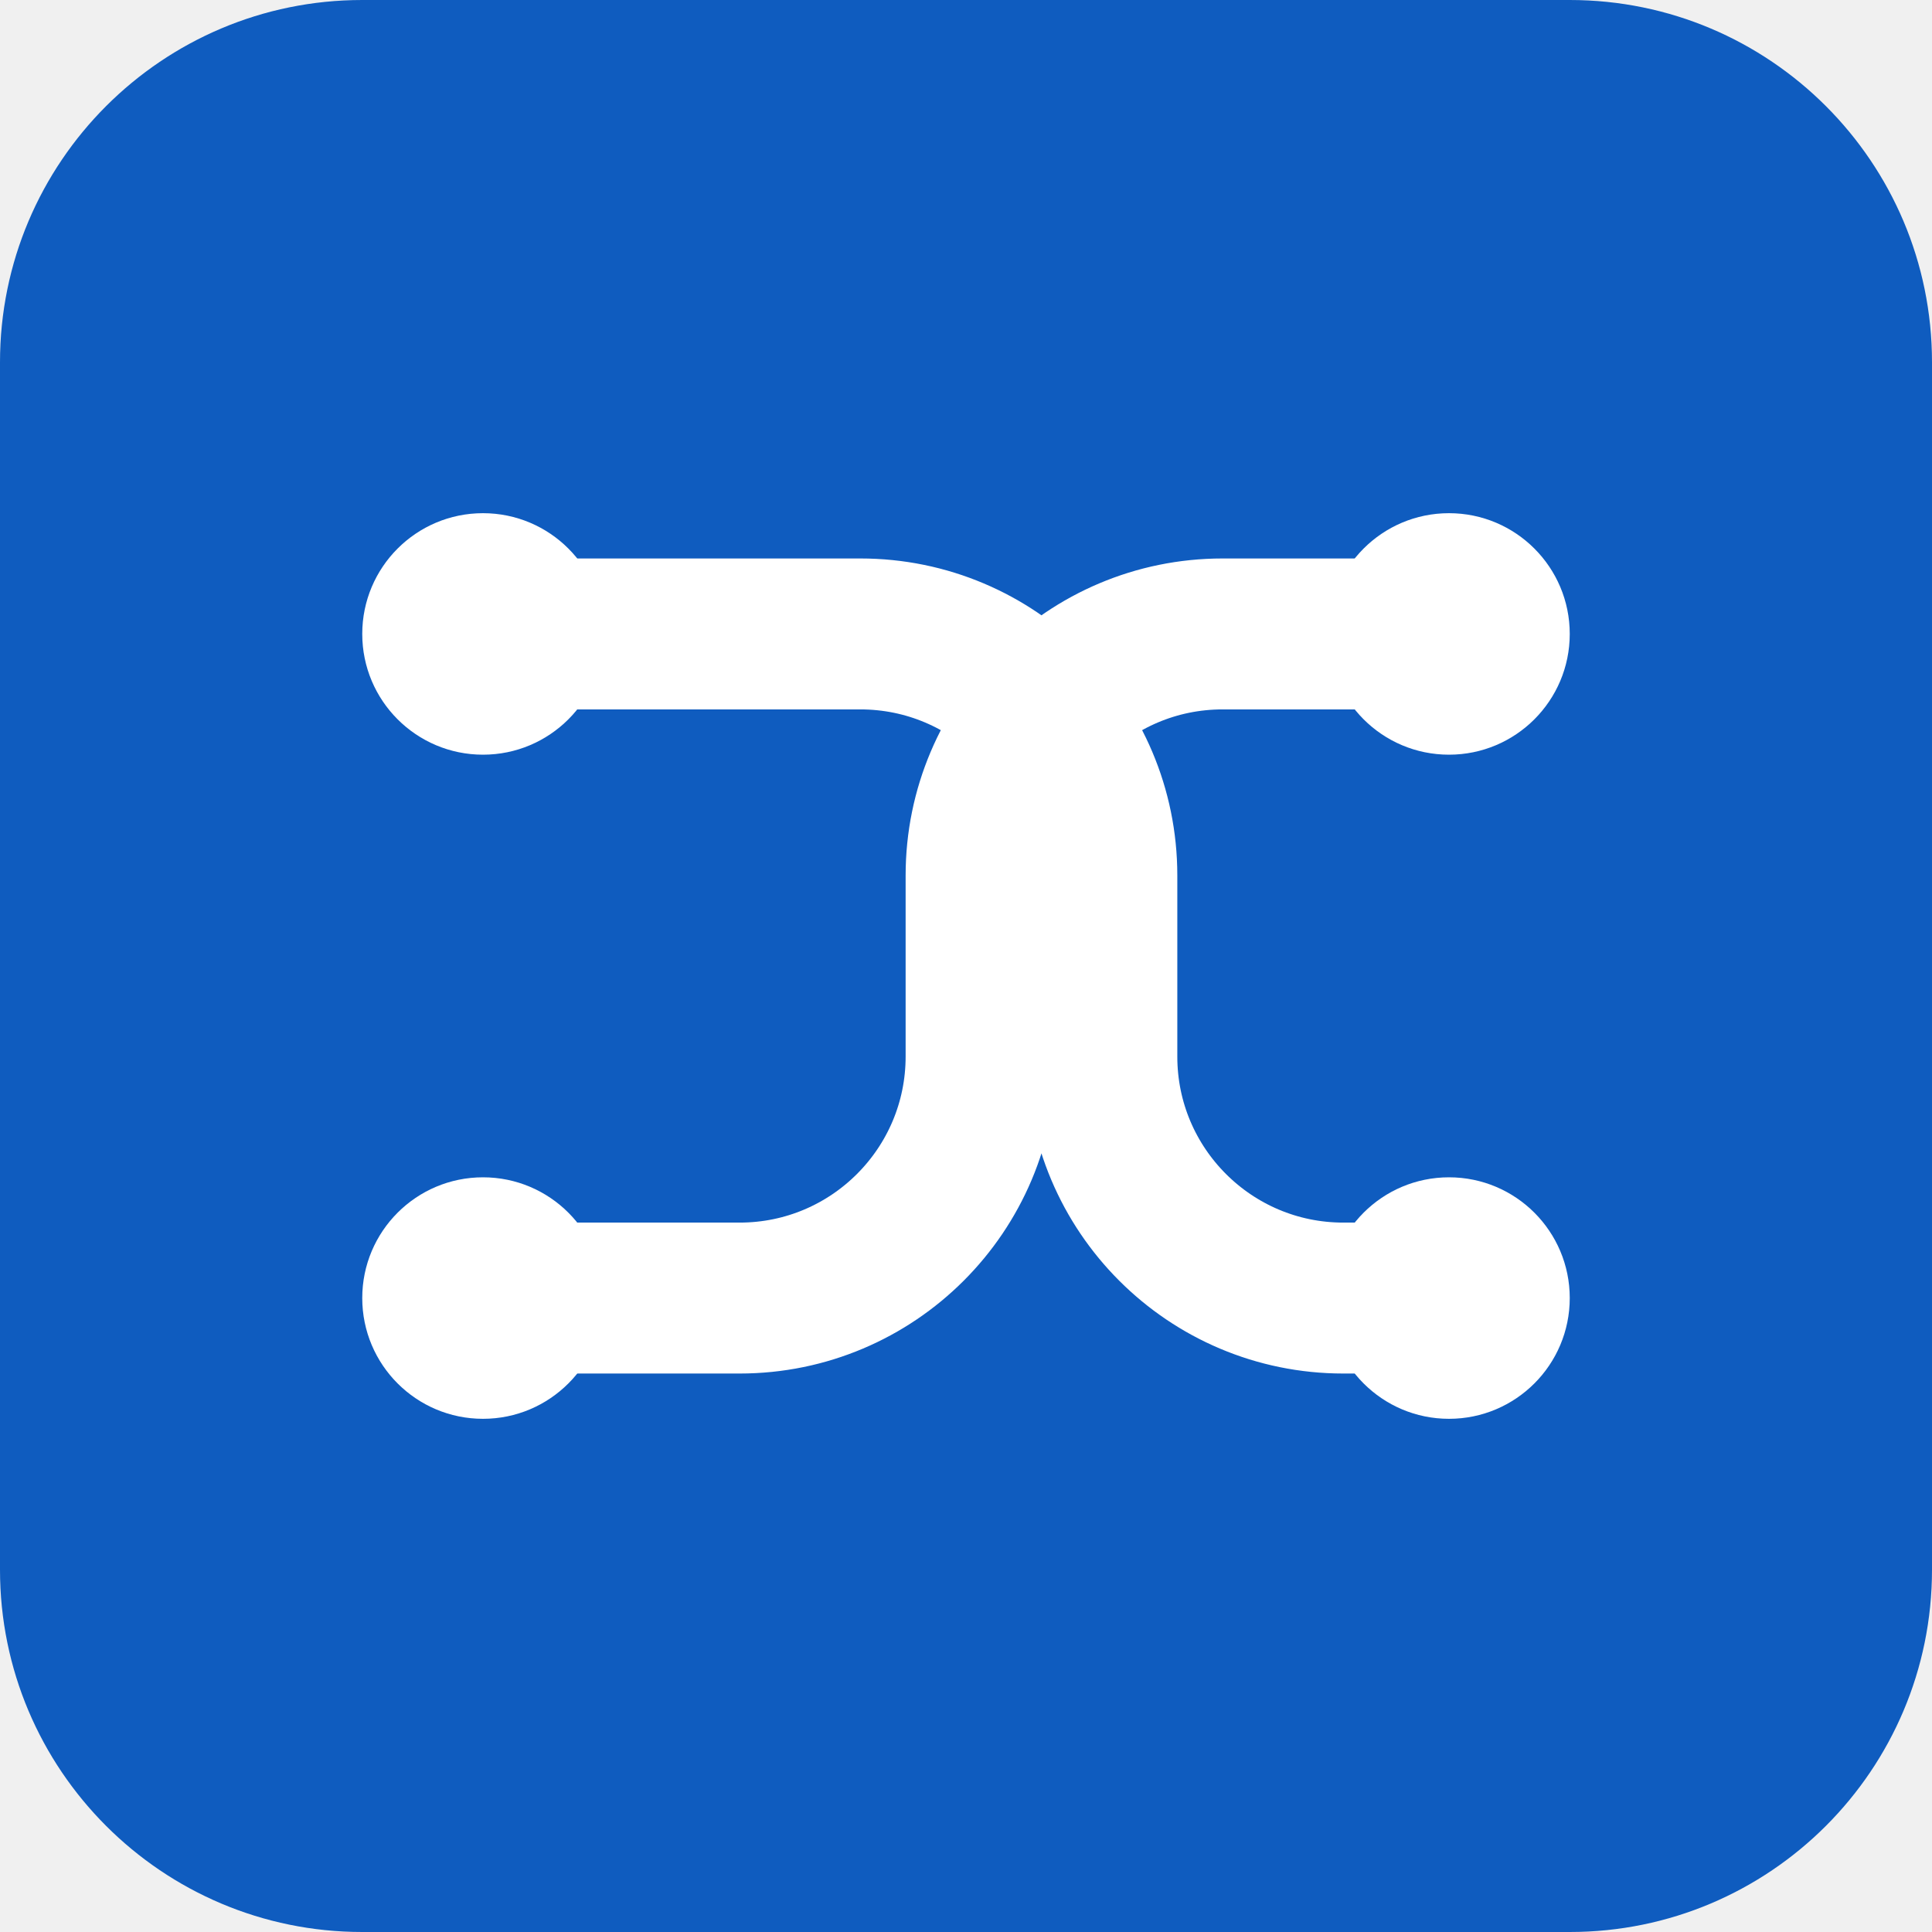
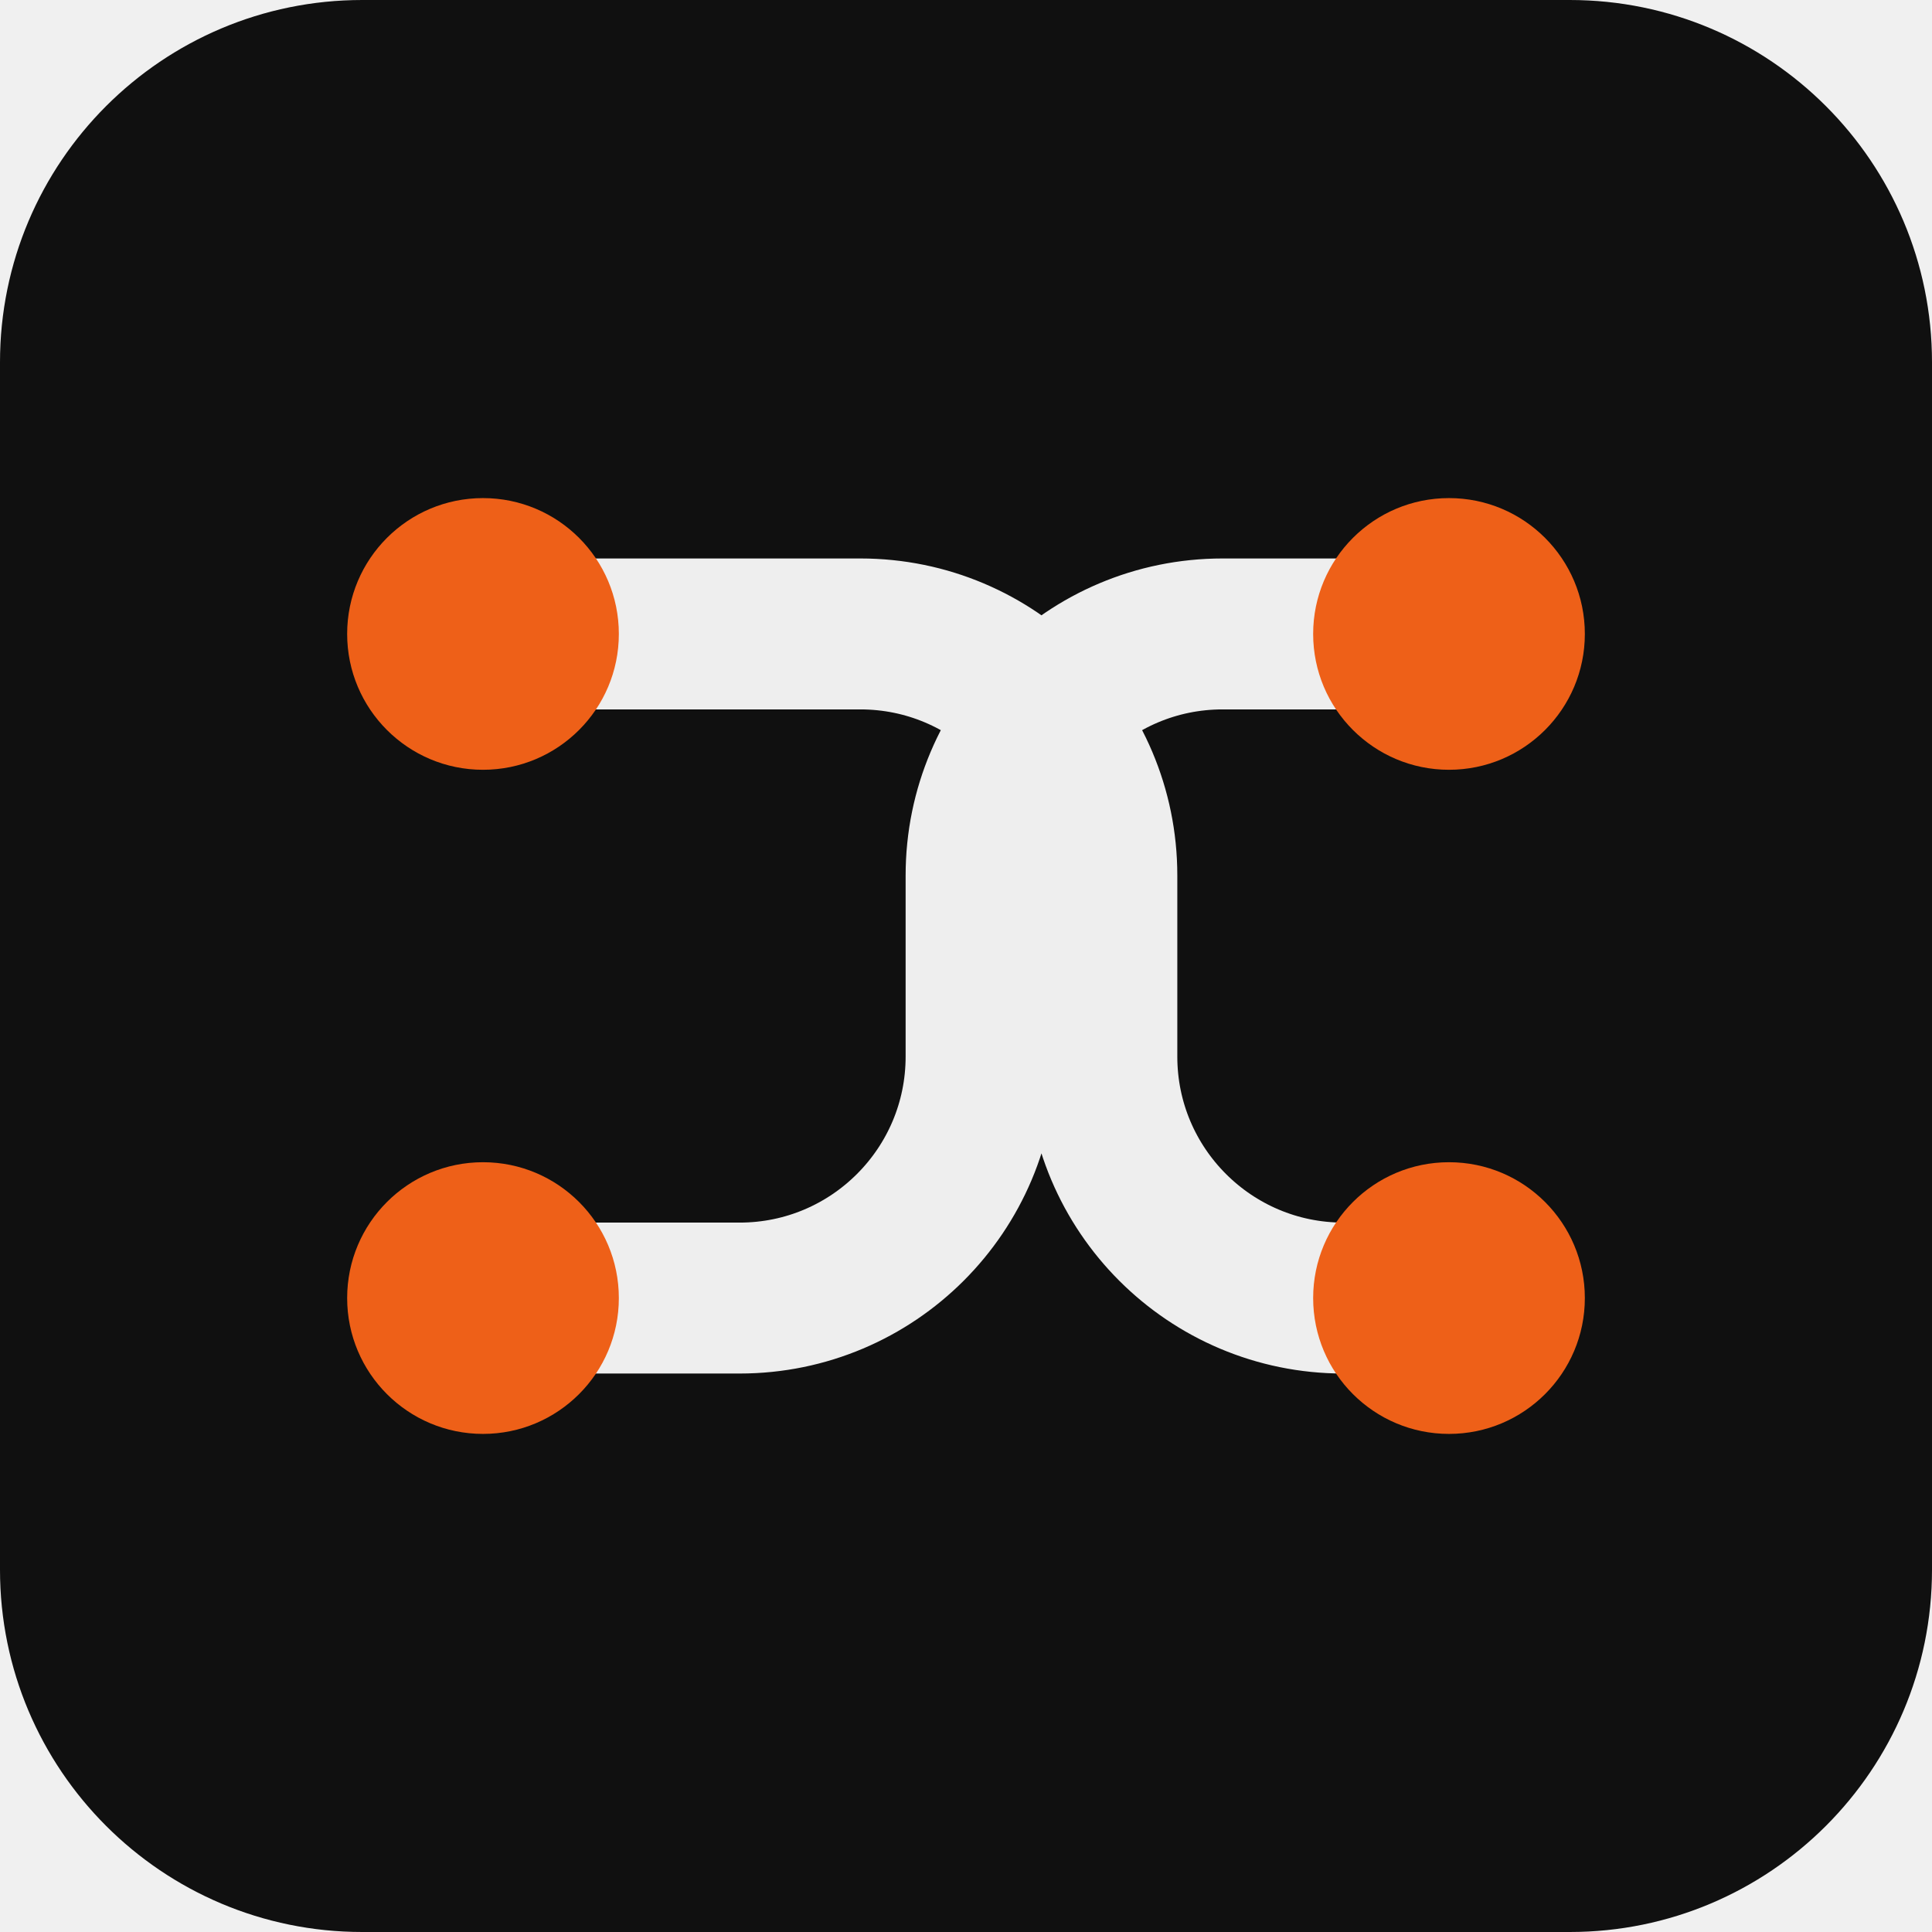
<svg xmlns="http://www.w3.org/2000/svg" viewBox="0 0 32 32">
-   <rect width="32" height="32" rx="6" fill="#0f5cbf" />
-   <path d="M8 10.5h6.25a4 4 0 0 1 4 4v3a4 4 0 0 0 4 4H24M8 21.5h4.25a4 4 0 0 0 4-4v-3a4 4 0 0 1 4-4H24" fill="none" stroke="#fff" stroke-width="2.5" stroke-linecap="round" />
-   <circle cx="8" cy="10.5" r="2" fill="#fff" />
-   <circle cx="8" cy="21.5" r="2" fill="#fff" />
-   <circle cx="24" cy="10.5" r="2" fill="#fff" />
-   <circle cx="24" cy="21.5" r="2" fill="#fff" />
+   <rect width="32" height="32" rx="6" fill="#101010" />
+   <path d="M8 10.5h6.25a4 4 0 0 1 4 4v3a4 4 0 0 0 4 4H24M8 21.5h4.25a4 4 0 0 0 4-4v-3a4 4 0 0 1 4-4H24" fill="none" stroke="#eeeeee" stroke-width="2.5" stroke-linecap="round" />
+   <circle cx="8" cy="10.5" r="2.25" fill="#ee6018" />
+   <circle cx="8" cy="21.5" r="2.25" fill="#ee6018" />
+   <circle cx="24" cy="10.5" r="2.25" fill="#ee6018" />
+   <circle cx="24" cy="21.5" r="2.25" fill="#ee6018" />
</svg>
